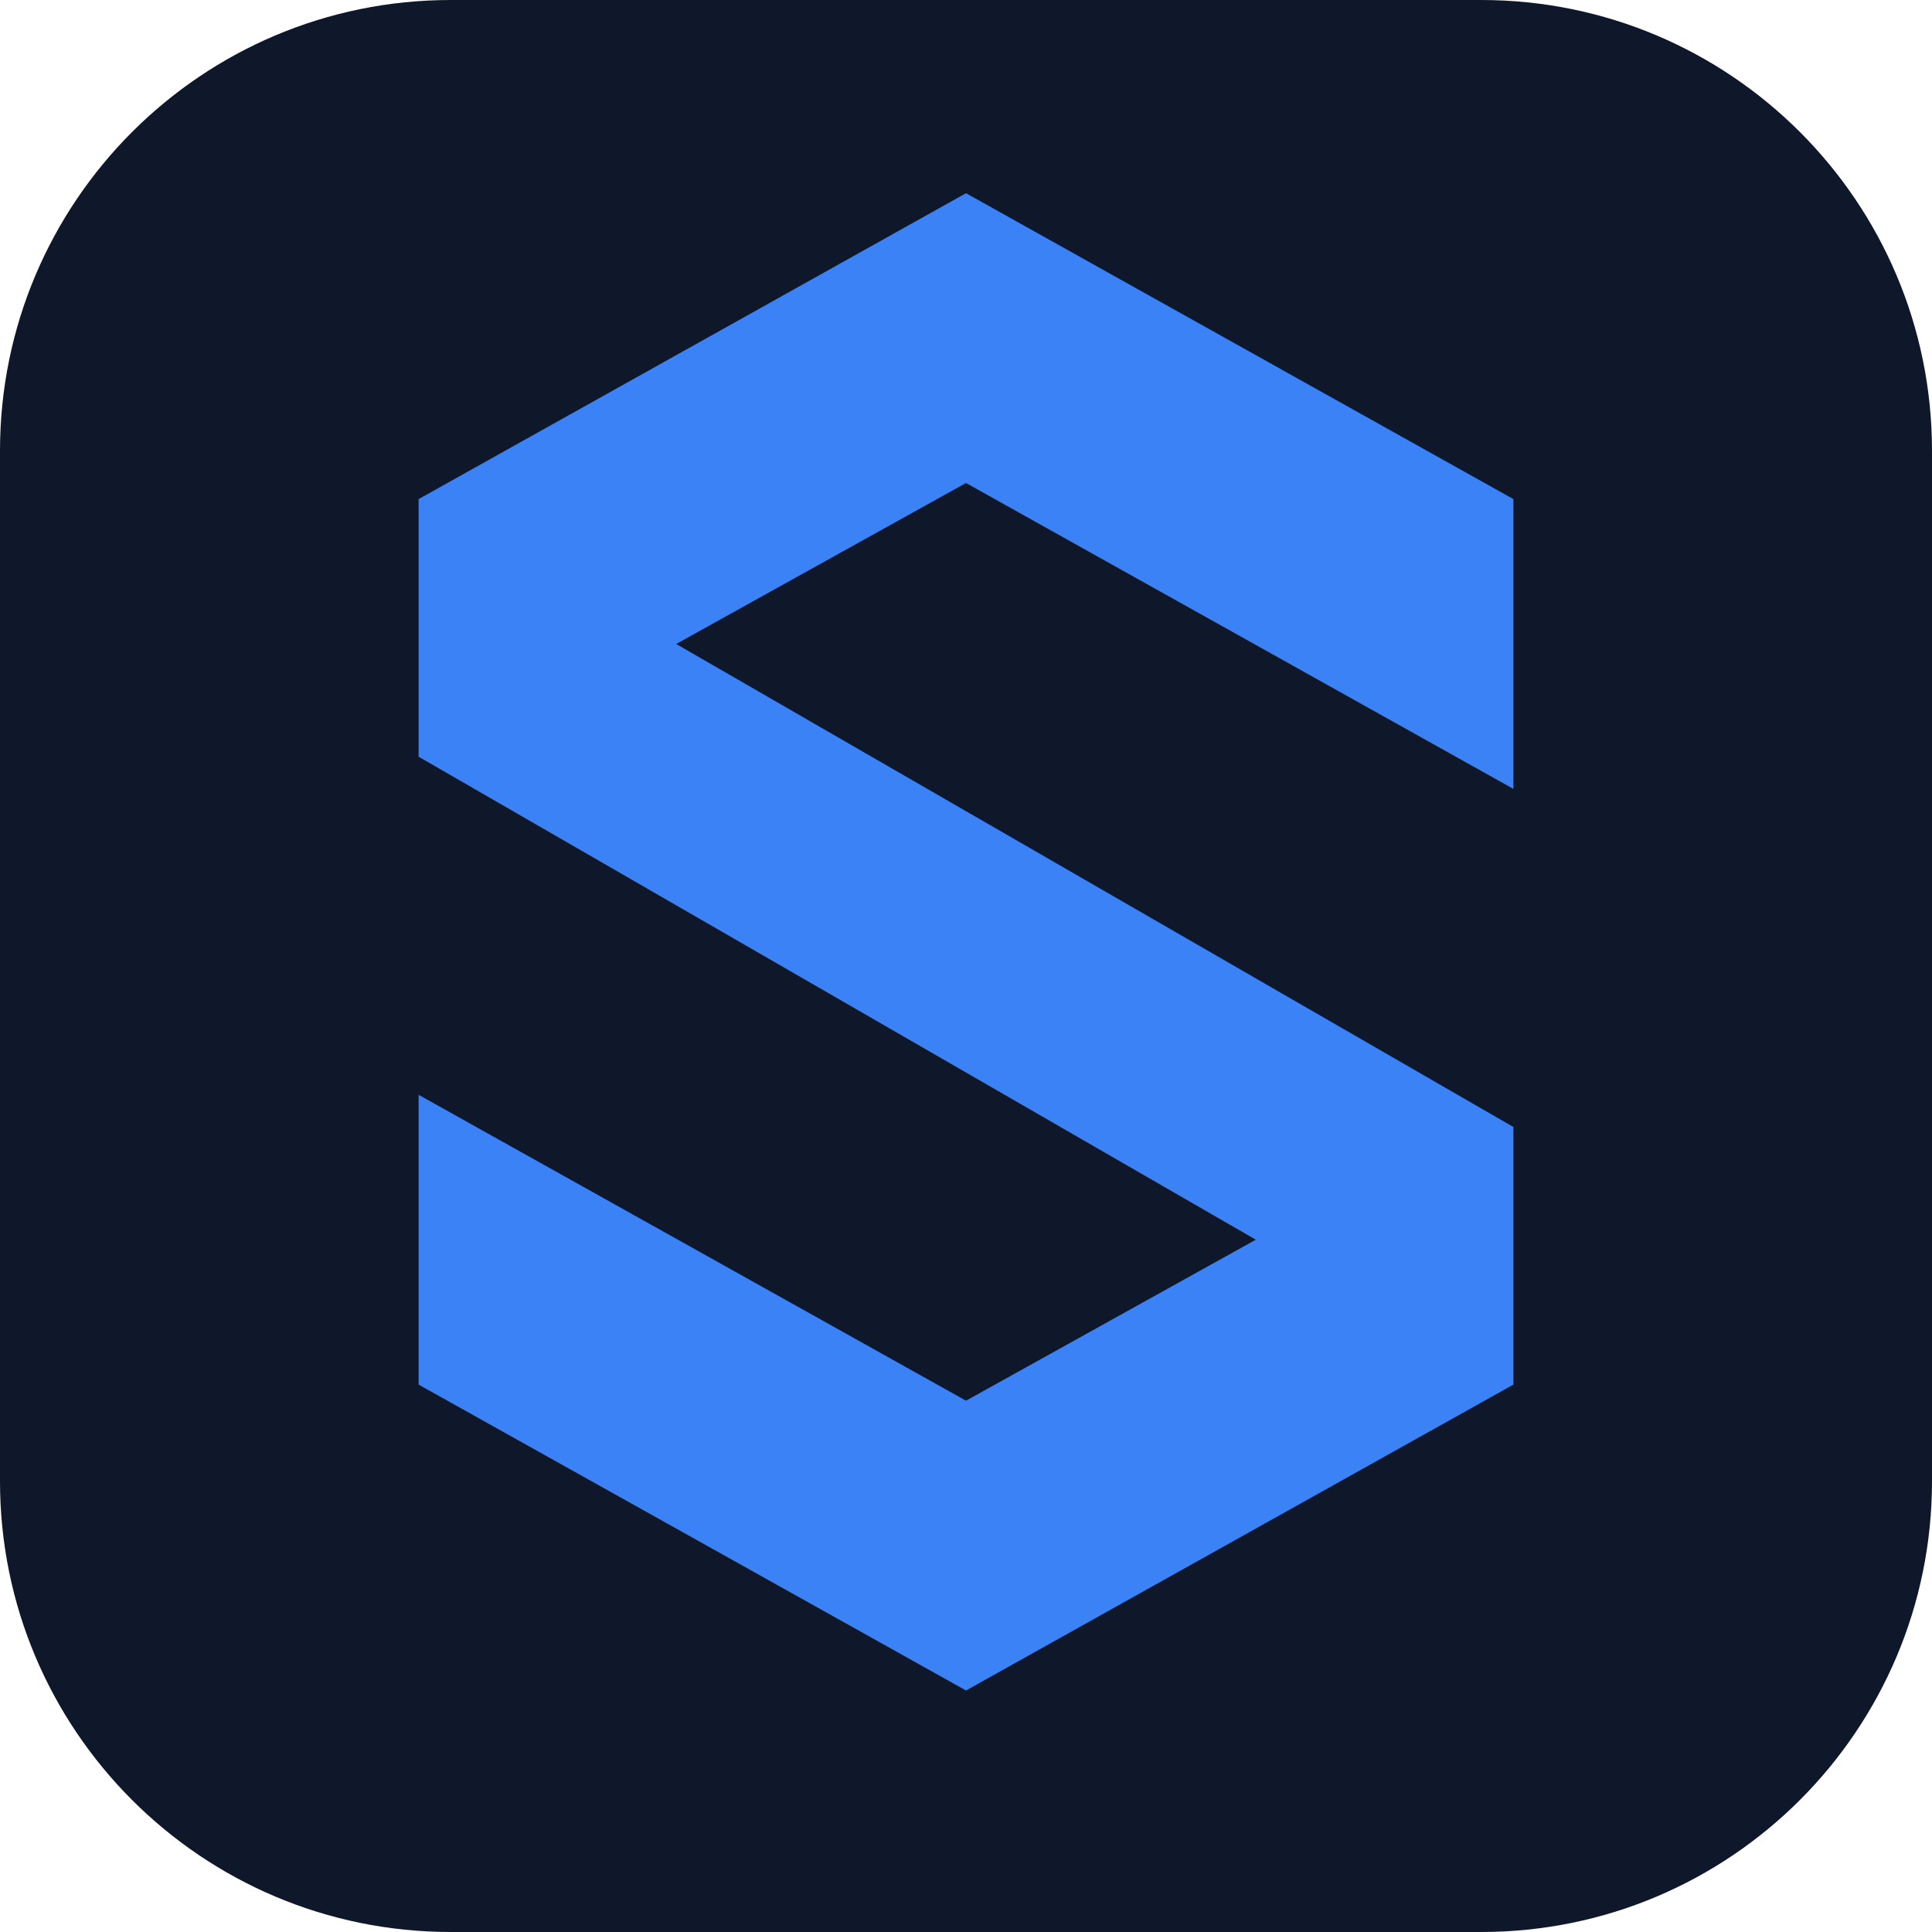
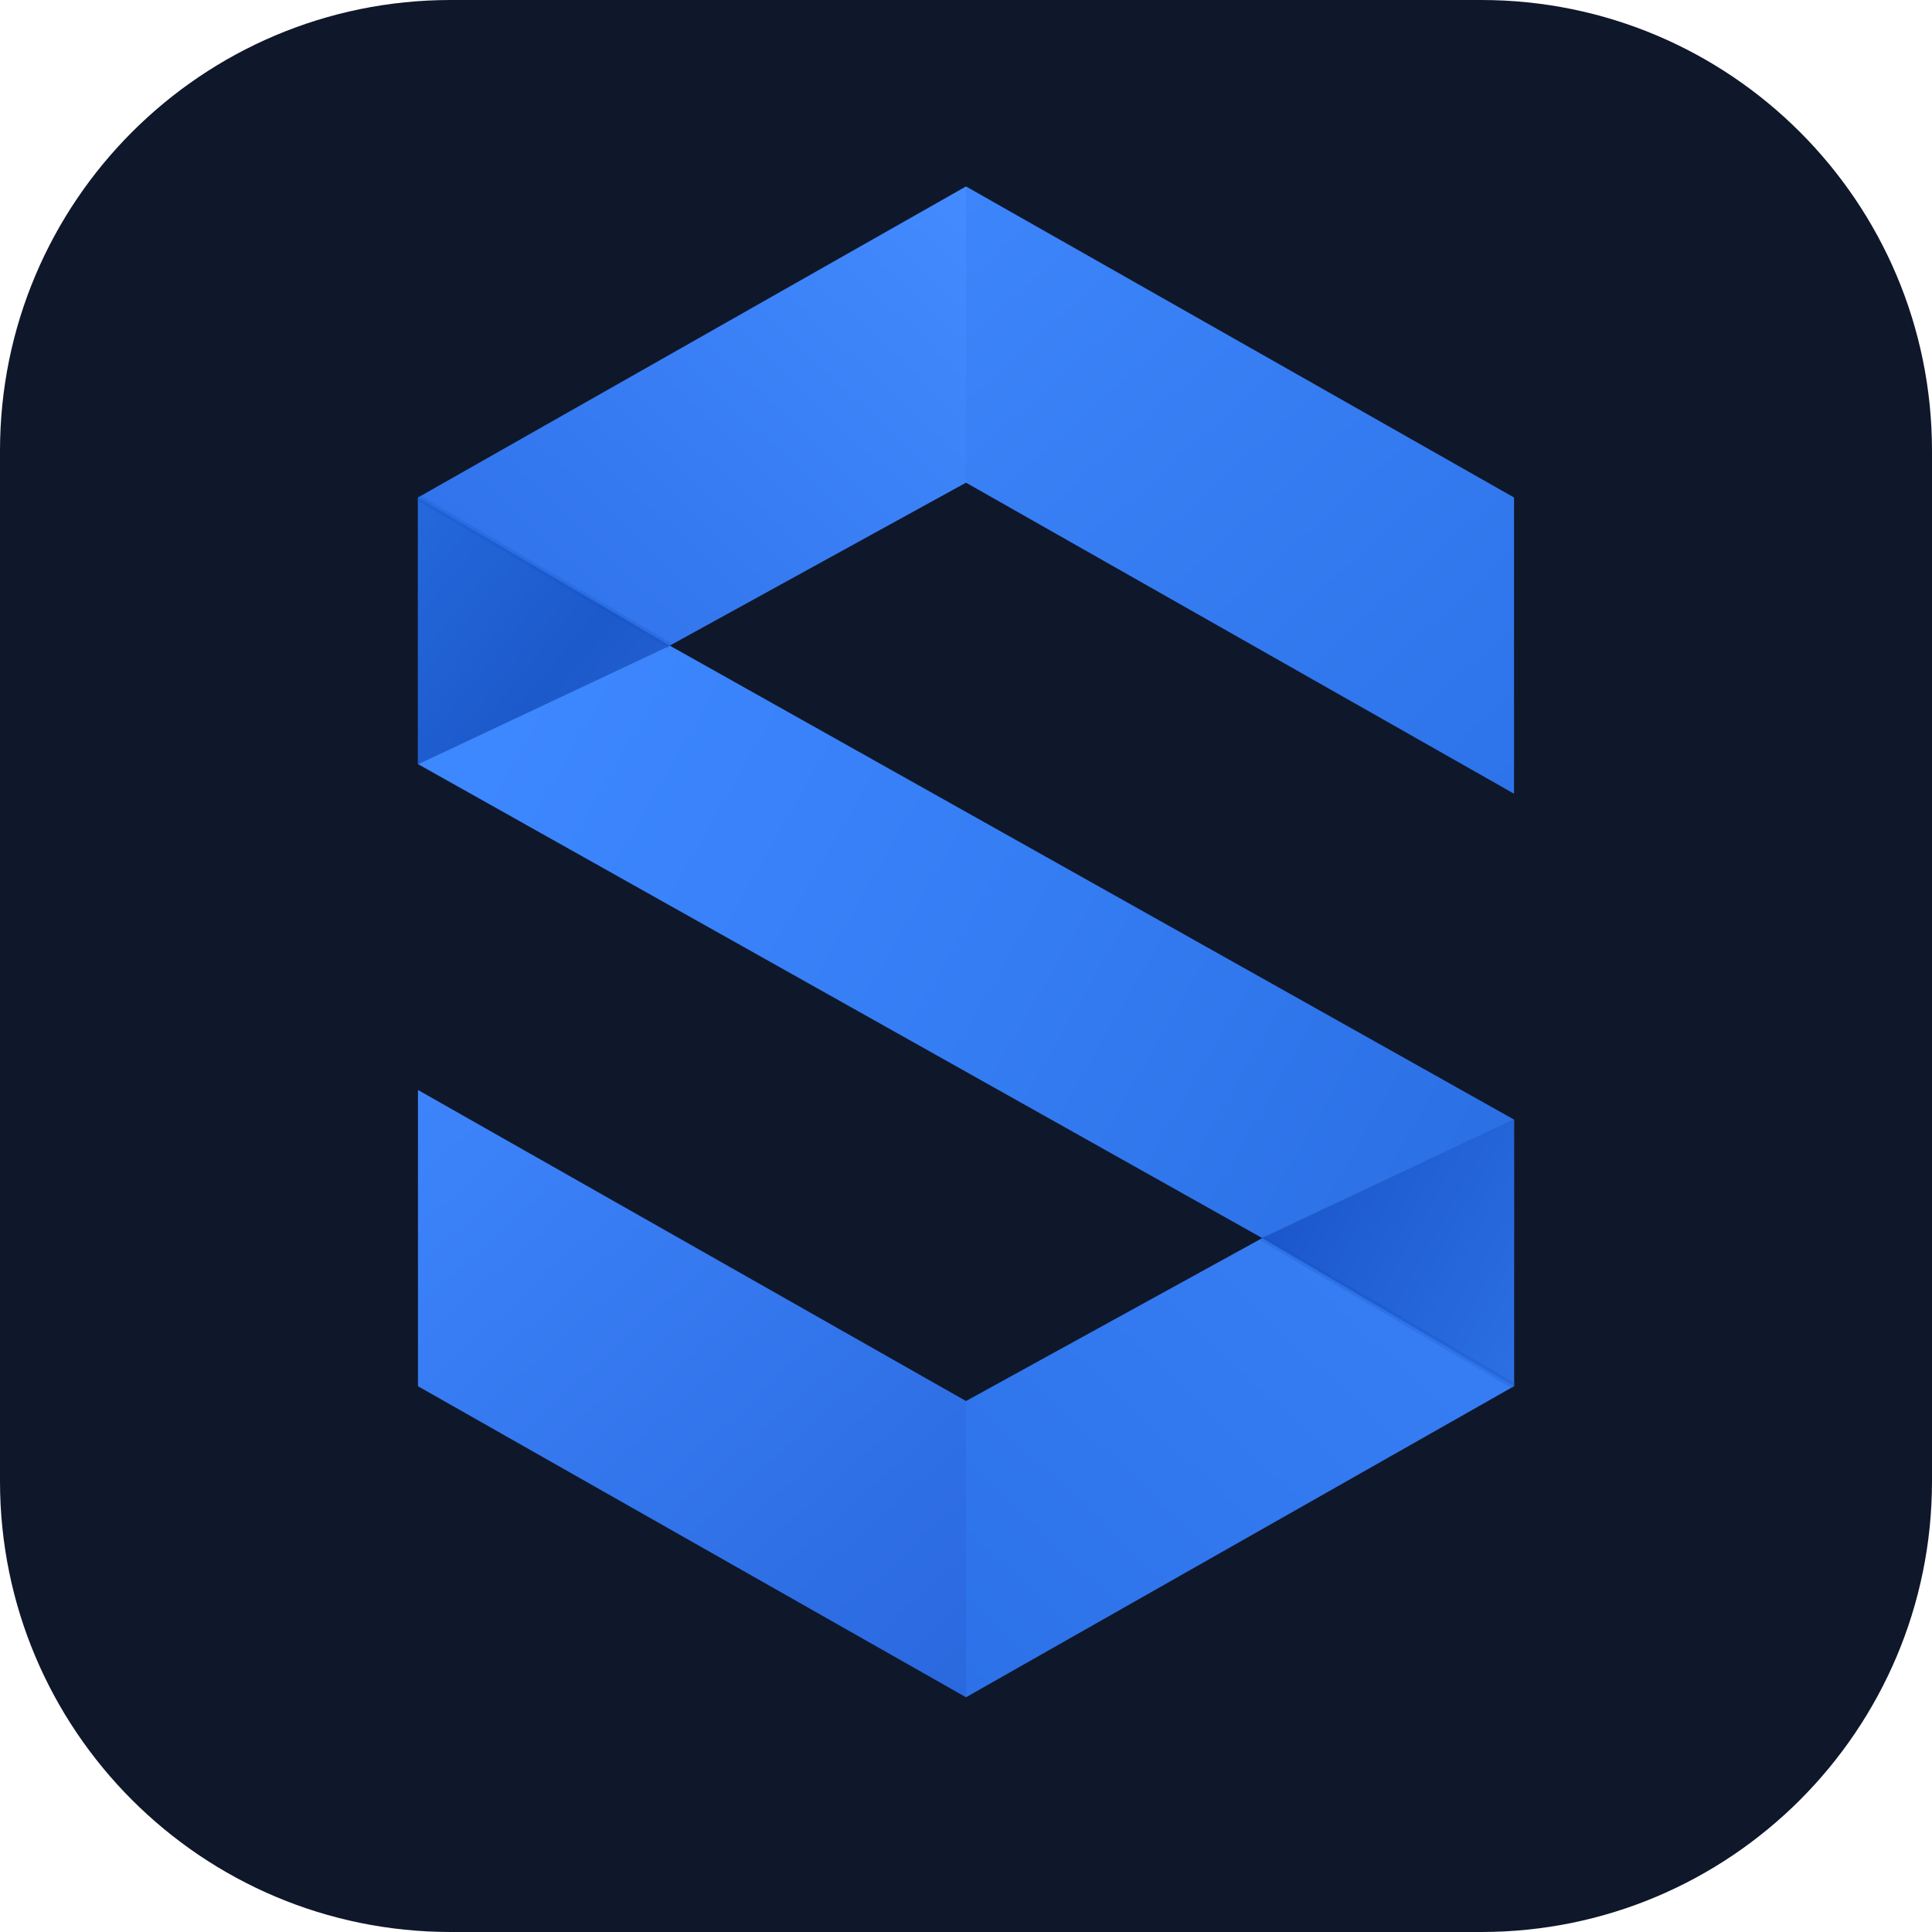
<svg xmlns="http://www.w3.org/2000/svg" viewBox="0 0 120 120">
+   <defs>
+     <linearGradient id="fold-top-left" gradientUnits="userSpaceOnUse" x1="43" y1="5" x2="6" y2="44">
+       <stop stop-color="#438BFF" />
+       <stop offset="1" stop-color="#2B6CE5" />
+     </linearGradient>
+     <linearGradient id="fold-top-right" gradientUnits="userSpaceOnUse" x1="43" y1="5" x2="80" y2="46">
+       <stop stop-color="#3D85FA" />
+       <stop offset="1" stop-color="#2D73E9" />
+     </linearGradient>
+     <linearGradient id="fold-bottom-left" gradientUnits="userSpaceOnUse" x1="6" y1="66" x2="43" y2="107">
+       <stop stop-color="#3D84FB" />
+       <stop offset="1" stop-color="#2A68DE" />
+     </linearGradient>
+     <linearGradient id="fold-bottom-right" gradientUnits="userSpaceOnUse" x1="80" y1="68" x2="43" y2="107">
+       <stop stop-color="#3A81F7" />
+       <stop offset="1" stop-color="#2C71E8" />
+     </linearGradient>
+     <linearGradient id="fold-ribbon" gradientUnits="userSpaceOnUse" x1="13" y1="40" x2="74" y2="75">
+       <stop stop-color="#3D87FF" />
+       <stop offset=".55" stop-color="#347CF2" />
+       <stop offset="1" stop-color="#2C70E5" />
+     </linearGradient>
+     <linearGradient id="fold-left-shadow" gradientUnits="userSpaceOnUse" x1="6" y1="27" x2="22" y2="40">
+       <stop stop-color="#2468DC" />
+       <stop offset=".7" stop-color="#1C59CB" />
+       <stop offset="1" stop-color="#235FD0" />
+     </linearGradient>
+     <linearGradient id="fold-right-shadow" gradientUnits="userSpaceOnUse" x1="64" y1="76" x2="80" y2="85">
+       <stop stop-color="#1C58CD" />
+       <stop offset="1" stop-color="#2B6FE3" />
+     </linearGradient>
+   </defs>
  <rect width="120" height="120" rx="28" fill="#0F172A" />
-   <path d="m60 17 34 19v18L60 35 42 45l52 30v16l-34 19-34-19V73l34 19 18-10-52-30V36Z" fill="#3B82F6" transform="translate(0 -5)" />
+   <g transform="translate(20.44 6.98) scale(.92)">
+     <polygon points="6,26 43,5 43,25 23,36 6,44" fill="url(#fold-top-left)" />
+     <polygon points="43,5 80,26 80,46 43,25" fill="url(#fold-top-right)" />
+     <polygon points="6,66 43,87 43,107 6,86" fill="url(#fold-bottom-left)" />
+     <polygon points="43,87 63,76 80,68 80,86 43,107" fill="url(#fold-bottom-right)" />
+     <polygon points="6,44 23,36 80,68 63,76" fill="url(#fold-ribbon)" />
+     <polygon points="6,26 23,36 6,44" fill="url(#fold-left-shadow)" />
+     <polygon points="63,76 80,68 80,86" fill="url(#fold-right-shadow)" />
+     <polyline points="6,26 23,36" fill="none" stroke="#124CB9" stroke-opacity=".2" stroke-width=".4" />
+     <polyline points="63,76 80,86" fill="none" stroke="#124CB9" stroke-opacity=".2" stroke-width=".4" />
+   </g>
</svg>
